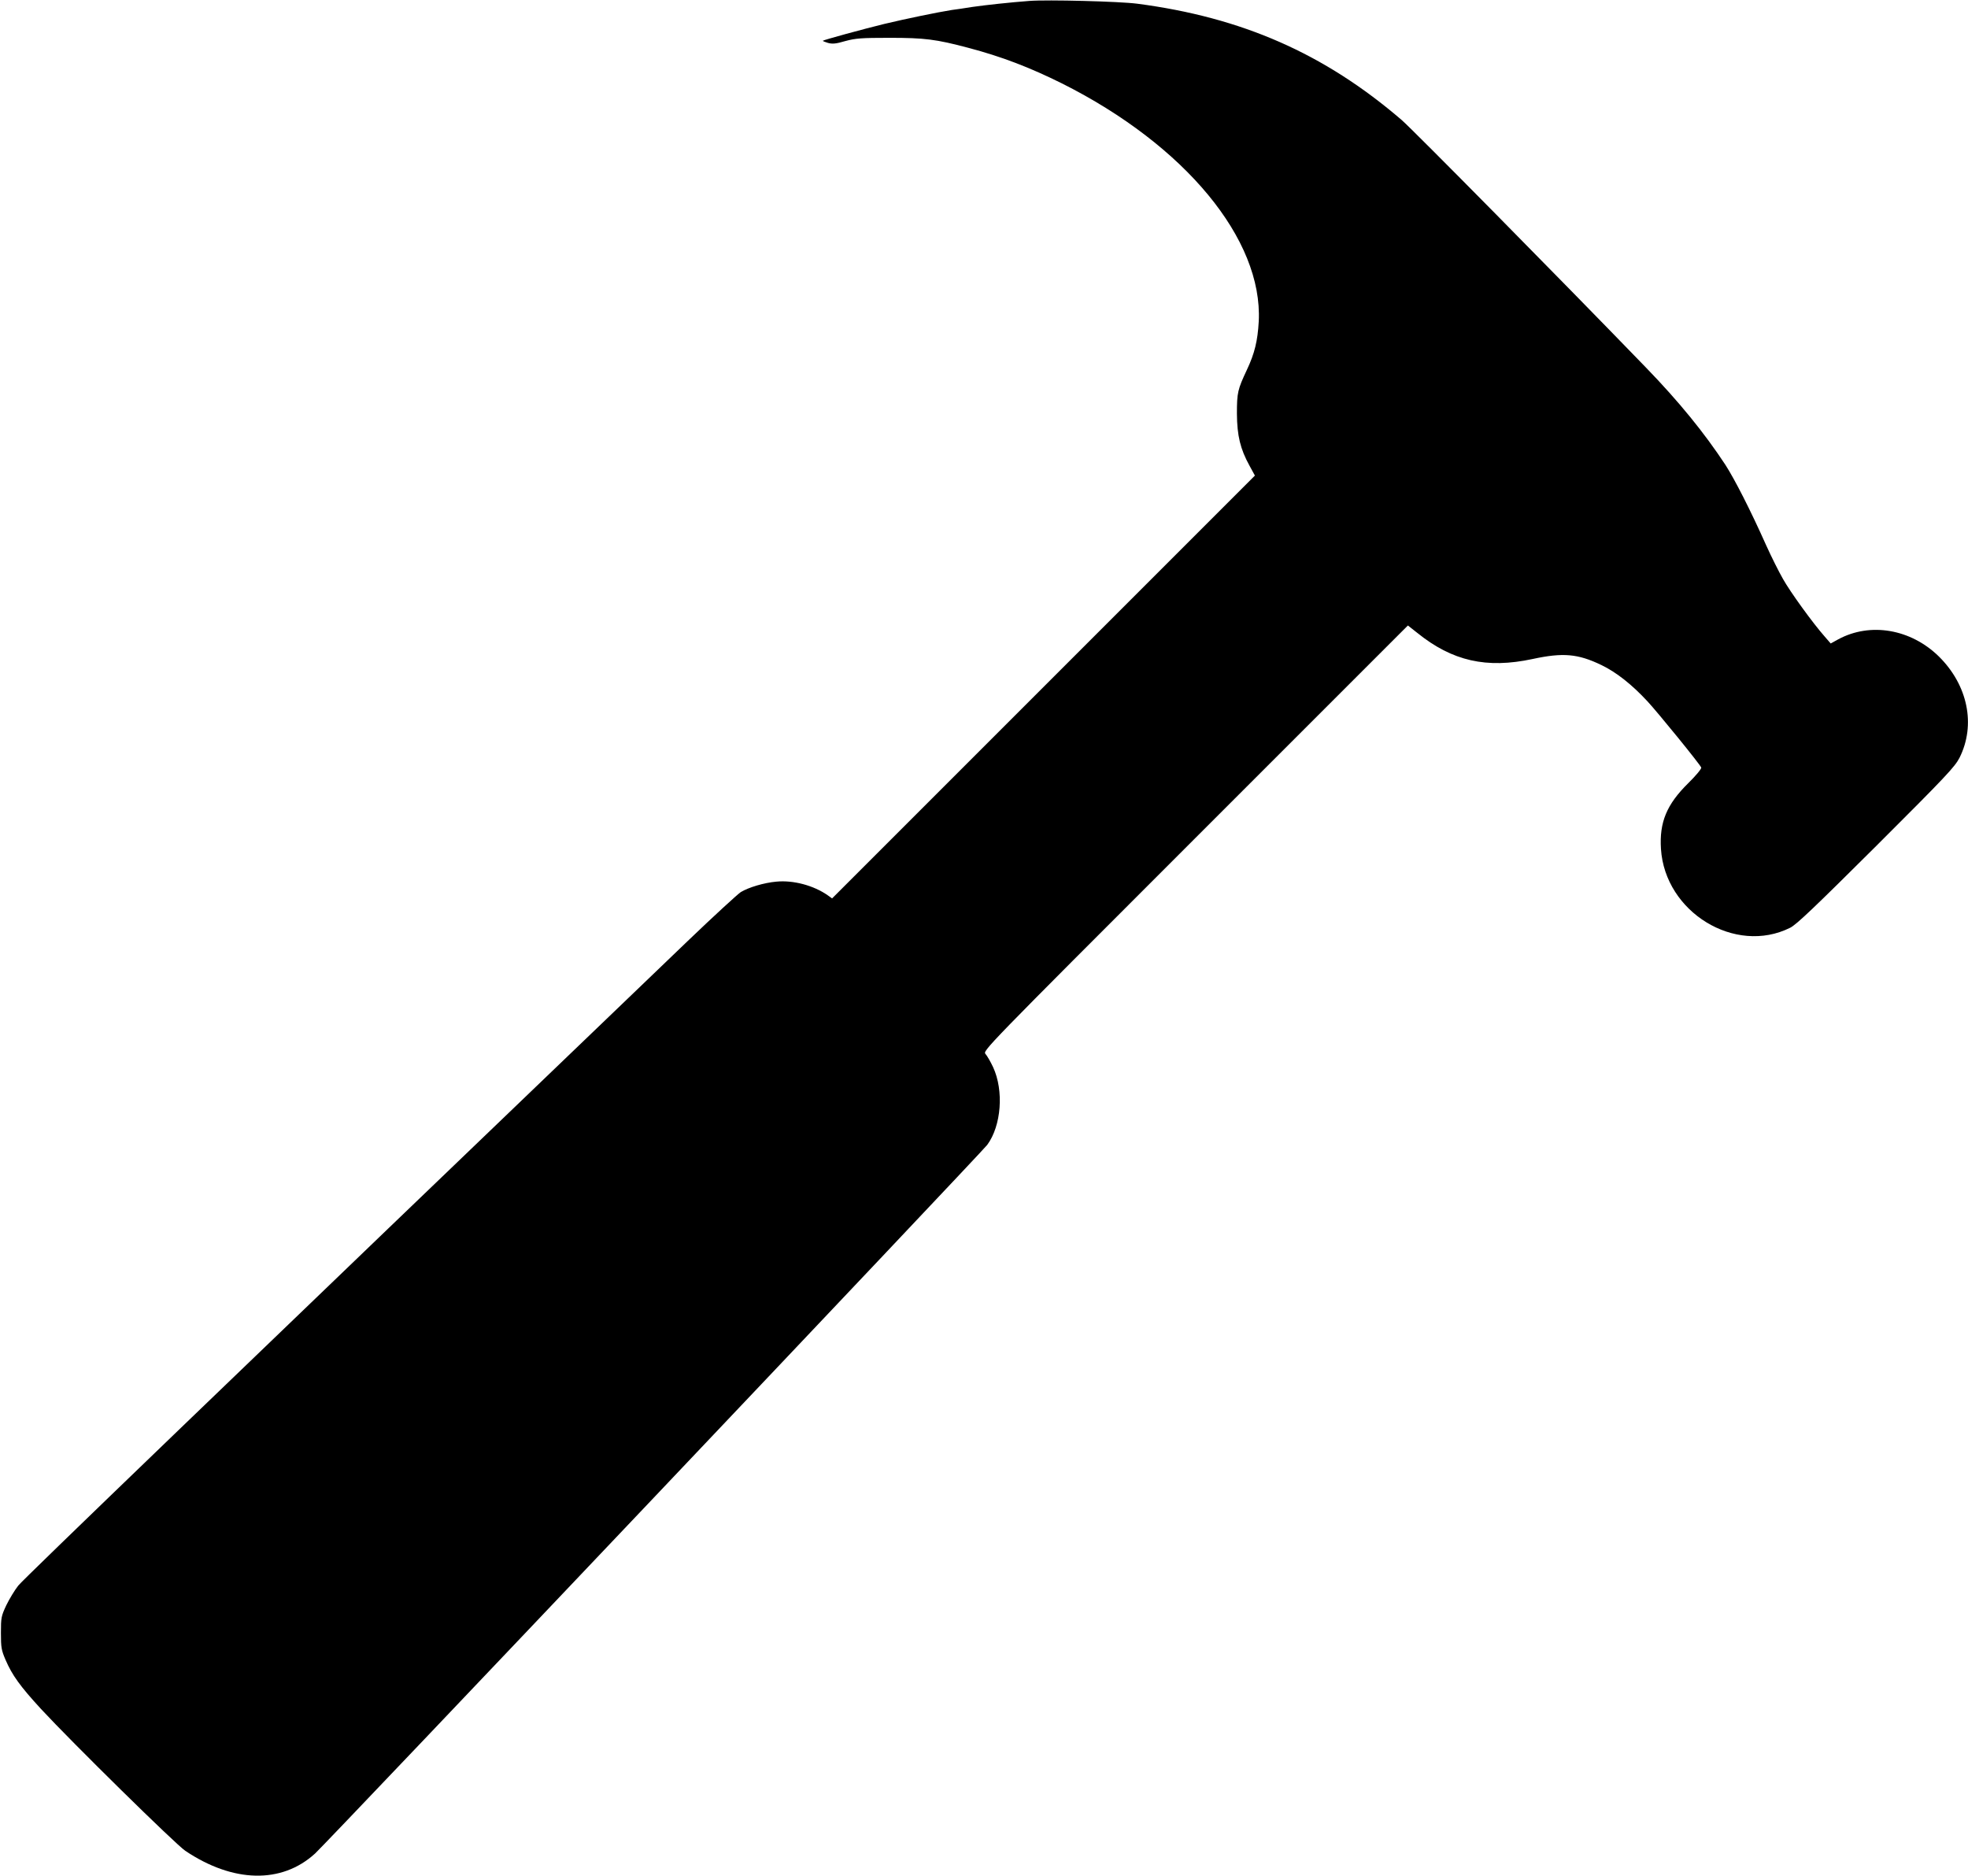
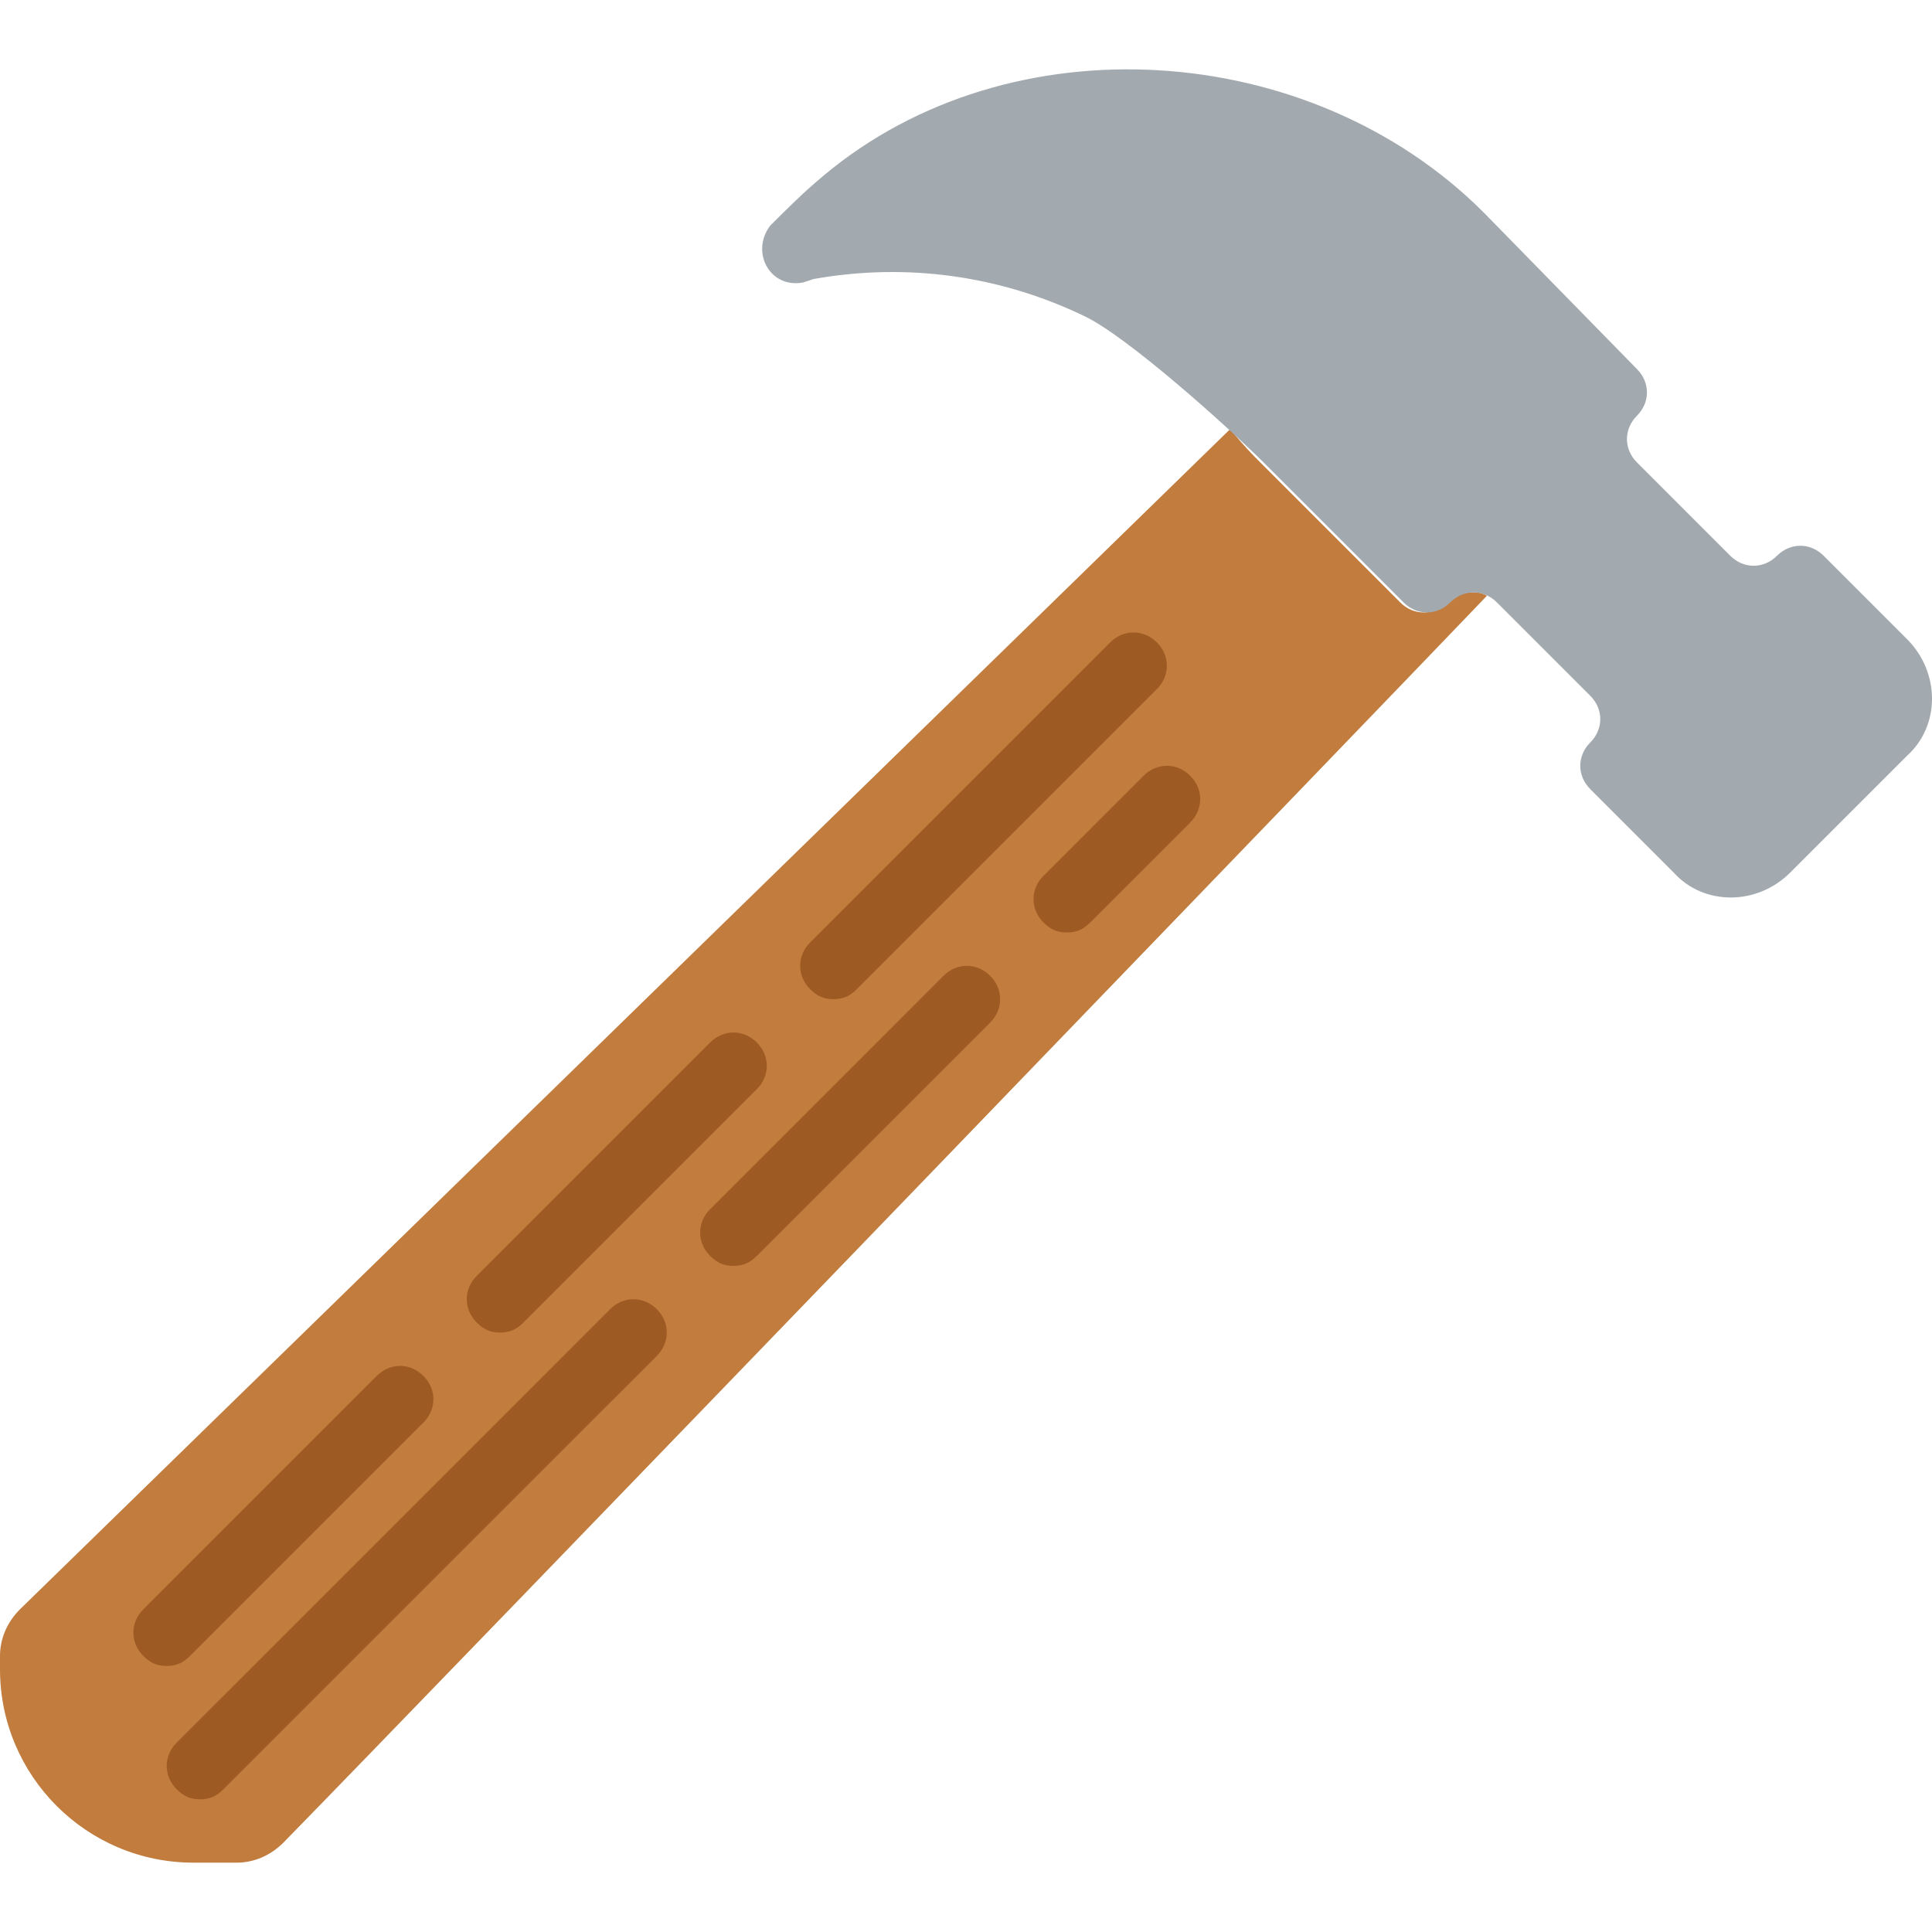
- <svg xmlns="http://www.w3.org/2000/svg" version="1.0" width="1280pt" height="1220pt" viewBox="0 0 1280 1220" preserveAspectRatio="xMidYMid meet">
-   <g transform="translate(0,1220) scale(0.1,-0.1)" fill="#000000" stroke="none">
-     <path d="M6695 12194 c-121 -9 -287 -27 -370 -39 -49 -8 -110 -17 -135 -20 -89 -14 -298 -57 -440 -91 -139 -34 -391 -103 -398 -109 -2 -2 13 -8 33 -14 29 -8 52 -6 113 12 67 18 104 21 287 21 228 0 302 -9 513 -65 216 -57 399 -127 612 -233 798 -401 1304 -1013 1277 -1546 -7 -127 -27 -209 -77 -315 -60 -128 -65 -148 -65 -285 1 -144 22 -230 82 -339 l35 -64 -1375 -1375 -1375 -1375 -28 20 c-91 64 -224 100 -335 89 -79 -7 -180 -37 -231 -68 -20 -13 -176 -156 -345 -318 -3017 -2895 -4319 -4148 -4354 -4192 -23 -29 -58 -87 -78 -128 -33 -71 -35 -80 -35 -180 0 -95 3 -112 30 -175 43 -100 95 -172 231 -320 202 -218 874 -879 938 -922 311 -209 627 -216 844 -18 76 69 4337 4561 4372 4609 92 125 109 353 38 506 -17 36 -39 74 -49 85 -19 21 -12 28 1364 1404 l1383 1383 61 -48 c228 -184 451 -234 750 -170 199 43 295 34 447 -39 96 -46 197 -125 300 -236 67 -72 343 -411 350 -431 3 -7 -35 -53 -85 -102 -140 -138 -188 -254 -177 -427 26 -412 483 -691 840 -513 41 20 161 135 560 532 456 455 511 514 542 574 107 214 54 472 -134 658 -182 179 -446 225 -655 112 l-49 -27 -39 45 c-77 87 -224 290 -271 374 -27 47 -76 145 -109 218 -103 231 -205 430 -266 525 -137 208 -301 410 -517 633 -569 588 -1517 1548 -1589 1610 -503 432 -1038 667 -1720 756 -115 15 -583 27 -701 18z" />
+ <svg xmlns="http://www.w3.org/2000/svg" version="1.1" id="Layer_1" x="0px" y="0px" viewBox="0 0 511.559 511.559" style="enable-background:new 0 0 511.559 511.559;" xml:space="preserve">
+   <path style="fill:#C17C3E;" d="M333.683,122.438l37.076,37.076c3.531,3.531,8.828,3.531,12.359,0  c2.648-2.648,7.945-3.531,10.593-1.766C376.055,176.286,115.641,446.41,75.035,487.9c-3.531,3.531-7.945,5.297-12.359,5.297H51.2  c-28.248,0-51.2-22.952-51.2-51.2v-3.531c0-4.414,1.766-8.828,5.297-12.359L325.738,113.61  C329.269,118.024,331.917,120.672,333.683,122.438L333.683,122.438z" />
+   <path style="fill:#A3AAAF;" d="M218.041,46.521c49.434-41.49,128.883-36.193,174.786,9.71l40.607,41.49  c3.531,3.531,3.531,8.828,0,12.359c-3.531,3.531-3.531,8.828,0,12.359l24.717,24.717c3.531,3.531,8.828,3.531,12.359,0  c3.531-3.531,8.828-3.531,12.359,0l22.069,22.069c8.828,8.828,8.828,22.952,0,30.897l-30.897,30.897  c-8.828,8.828-22.952,8.828-30.897,0l-22.069-22.069c-3.531-3.531-3.531-8.828,0-12.359c3.531-3.531,3.531-8.828,0-12.359  l-24.717-24.717c-3.531-3.531-8.828-3.531-12.359,0l0,0c-3.531,3.531-8.828,3.531-12.359,0l-37.076-37.076  c-8.828-8.828-36.193-33.545-47.669-38.841c-22.069-10.593-46.786-14.124-71.503-9.71l-2.648,0.883  c-8.828,1.766-14.124-7.945-8.828-15.007C208.331,55.348,212.745,50.934,218.041,46.521" />
+   <g>
+     <path style="fill:#9E5A23;" d="M52.966,476.424c-2.648,0-4.414-0.883-6.179-2.648c-3.531-3.531-3.531-8.828,0-12.359   l114.759-114.759c3.531-3.531,8.828-3.531,12.359,0c3.531,3.531,3.531,8.828,0,12.359L59.145,473.776   C57.379,475.541,55.614,476.424,52.966,476.424" />
+     <path style="fill:#9E5A23;" d="M194.207,335.183c-2.648,0-4.414-0.883-6.179-2.648c-3.531-3.531-3.531-8.828,0-12.359   l61.793-61.793c3.531-3.531,8.828-3.531,12.359,0s3.531,8.828,0,12.359l-61.793,61.793   C198.621,334.3,196.855,335.183,194.207,335.183" />
+     <path style="fill:#9E5A23;" d="M282.483,246.907c-2.648,0-4.414-0.883-6.179-2.648c-3.531-3.531-3.531-8.828,0-12.359   l26.483-26.483c3.531-3.531,8.828-3.531,12.359,0s3.531,8.828,0,12.359l-26.483,26.483   C286.897,246.024,285.131,246.907,282.483,246.907" />
+     <path style="fill:#9E5A23;" d="M44.138,441.114c-2.648,0-4.414-0.883-6.179-2.648c-3.531-3.531-3.531-8.828,0-12.359l61.793-61.793   c3.531-3.531,8.828-3.531,12.359,0c3.531,3.531,3.531,8.828,0,12.359l-61.793,61.793C48.552,440.231,46.786,441.114,44.138,441.114   " />
+     <path style="fill:#9E5A23;" d="M132.414,352.838c-2.648,0-4.414-0.883-6.179-2.648c-3.531-3.531-3.531-8.828,0-12.359   l61.793-61.793c3.531-3.531,8.828-3.531,12.359,0c3.531,3.531,3.531,8.828,0,12.359l-61.793,61.793   C136.828,351.955,135.062,352.838,132.414,352.838" />
+     <path style="fill:#9E5A23;" d="M220.69,264.562c-2.648,0-4.414-0.883-6.179-2.648c-3.531-3.531-3.531-8.828,0-12.359l79.448-79.448   c3.531-3.531,8.828-3.531,12.359,0c3.531,3.531,3.531,8.828,0,12.359l-79.448,79.448   C225.103,263.679,223.338,264.562,220.69,264.562" />
  </g>
+   <g>
+ </g>
+   <g>
+ </g>
+   <g>
+ </g>
+   <g>
+ </g>
+   <g>
+ </g>
+   <g>
+ </g>
+   <g>
+ </g>
+   <g>
+ </g>
+   <g>
+ </g>
+   <g>
+ </g>
+   <g>
+ </g>
+   <g>
+ </g>
+   <g>
+ </g>
+   <g>
+ </g>
+   <g>
+ </g>
</svg>
